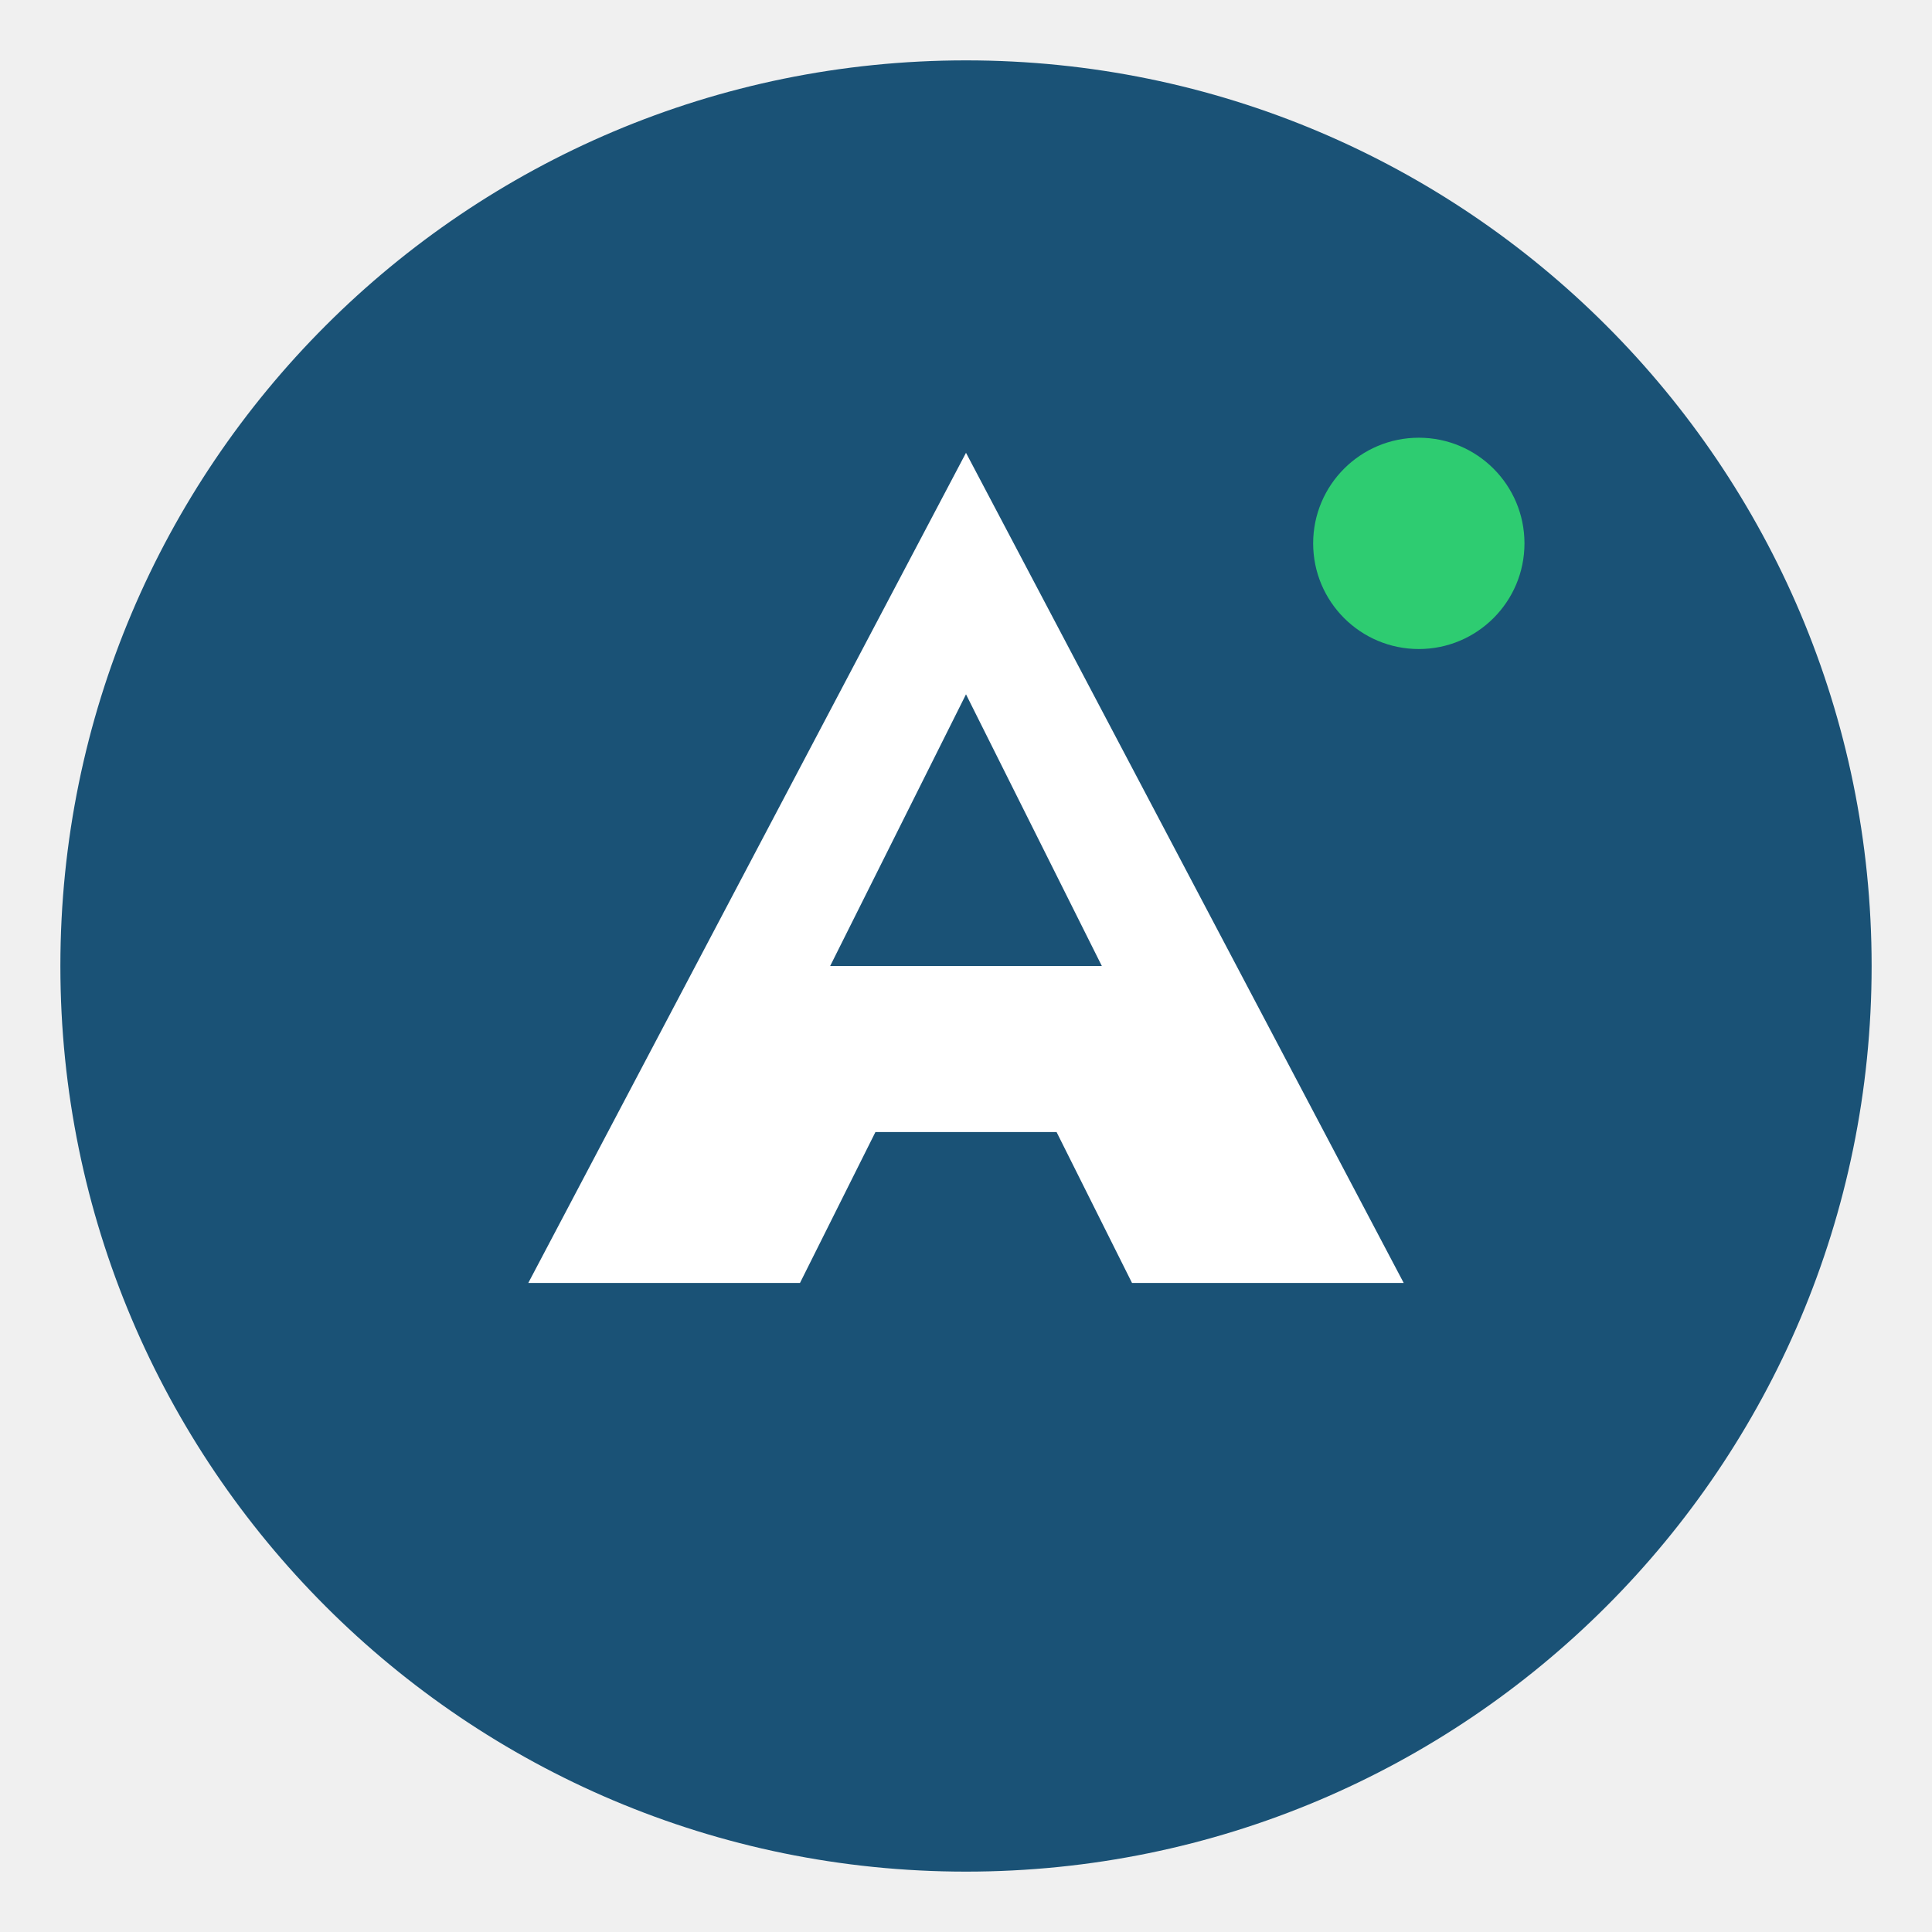
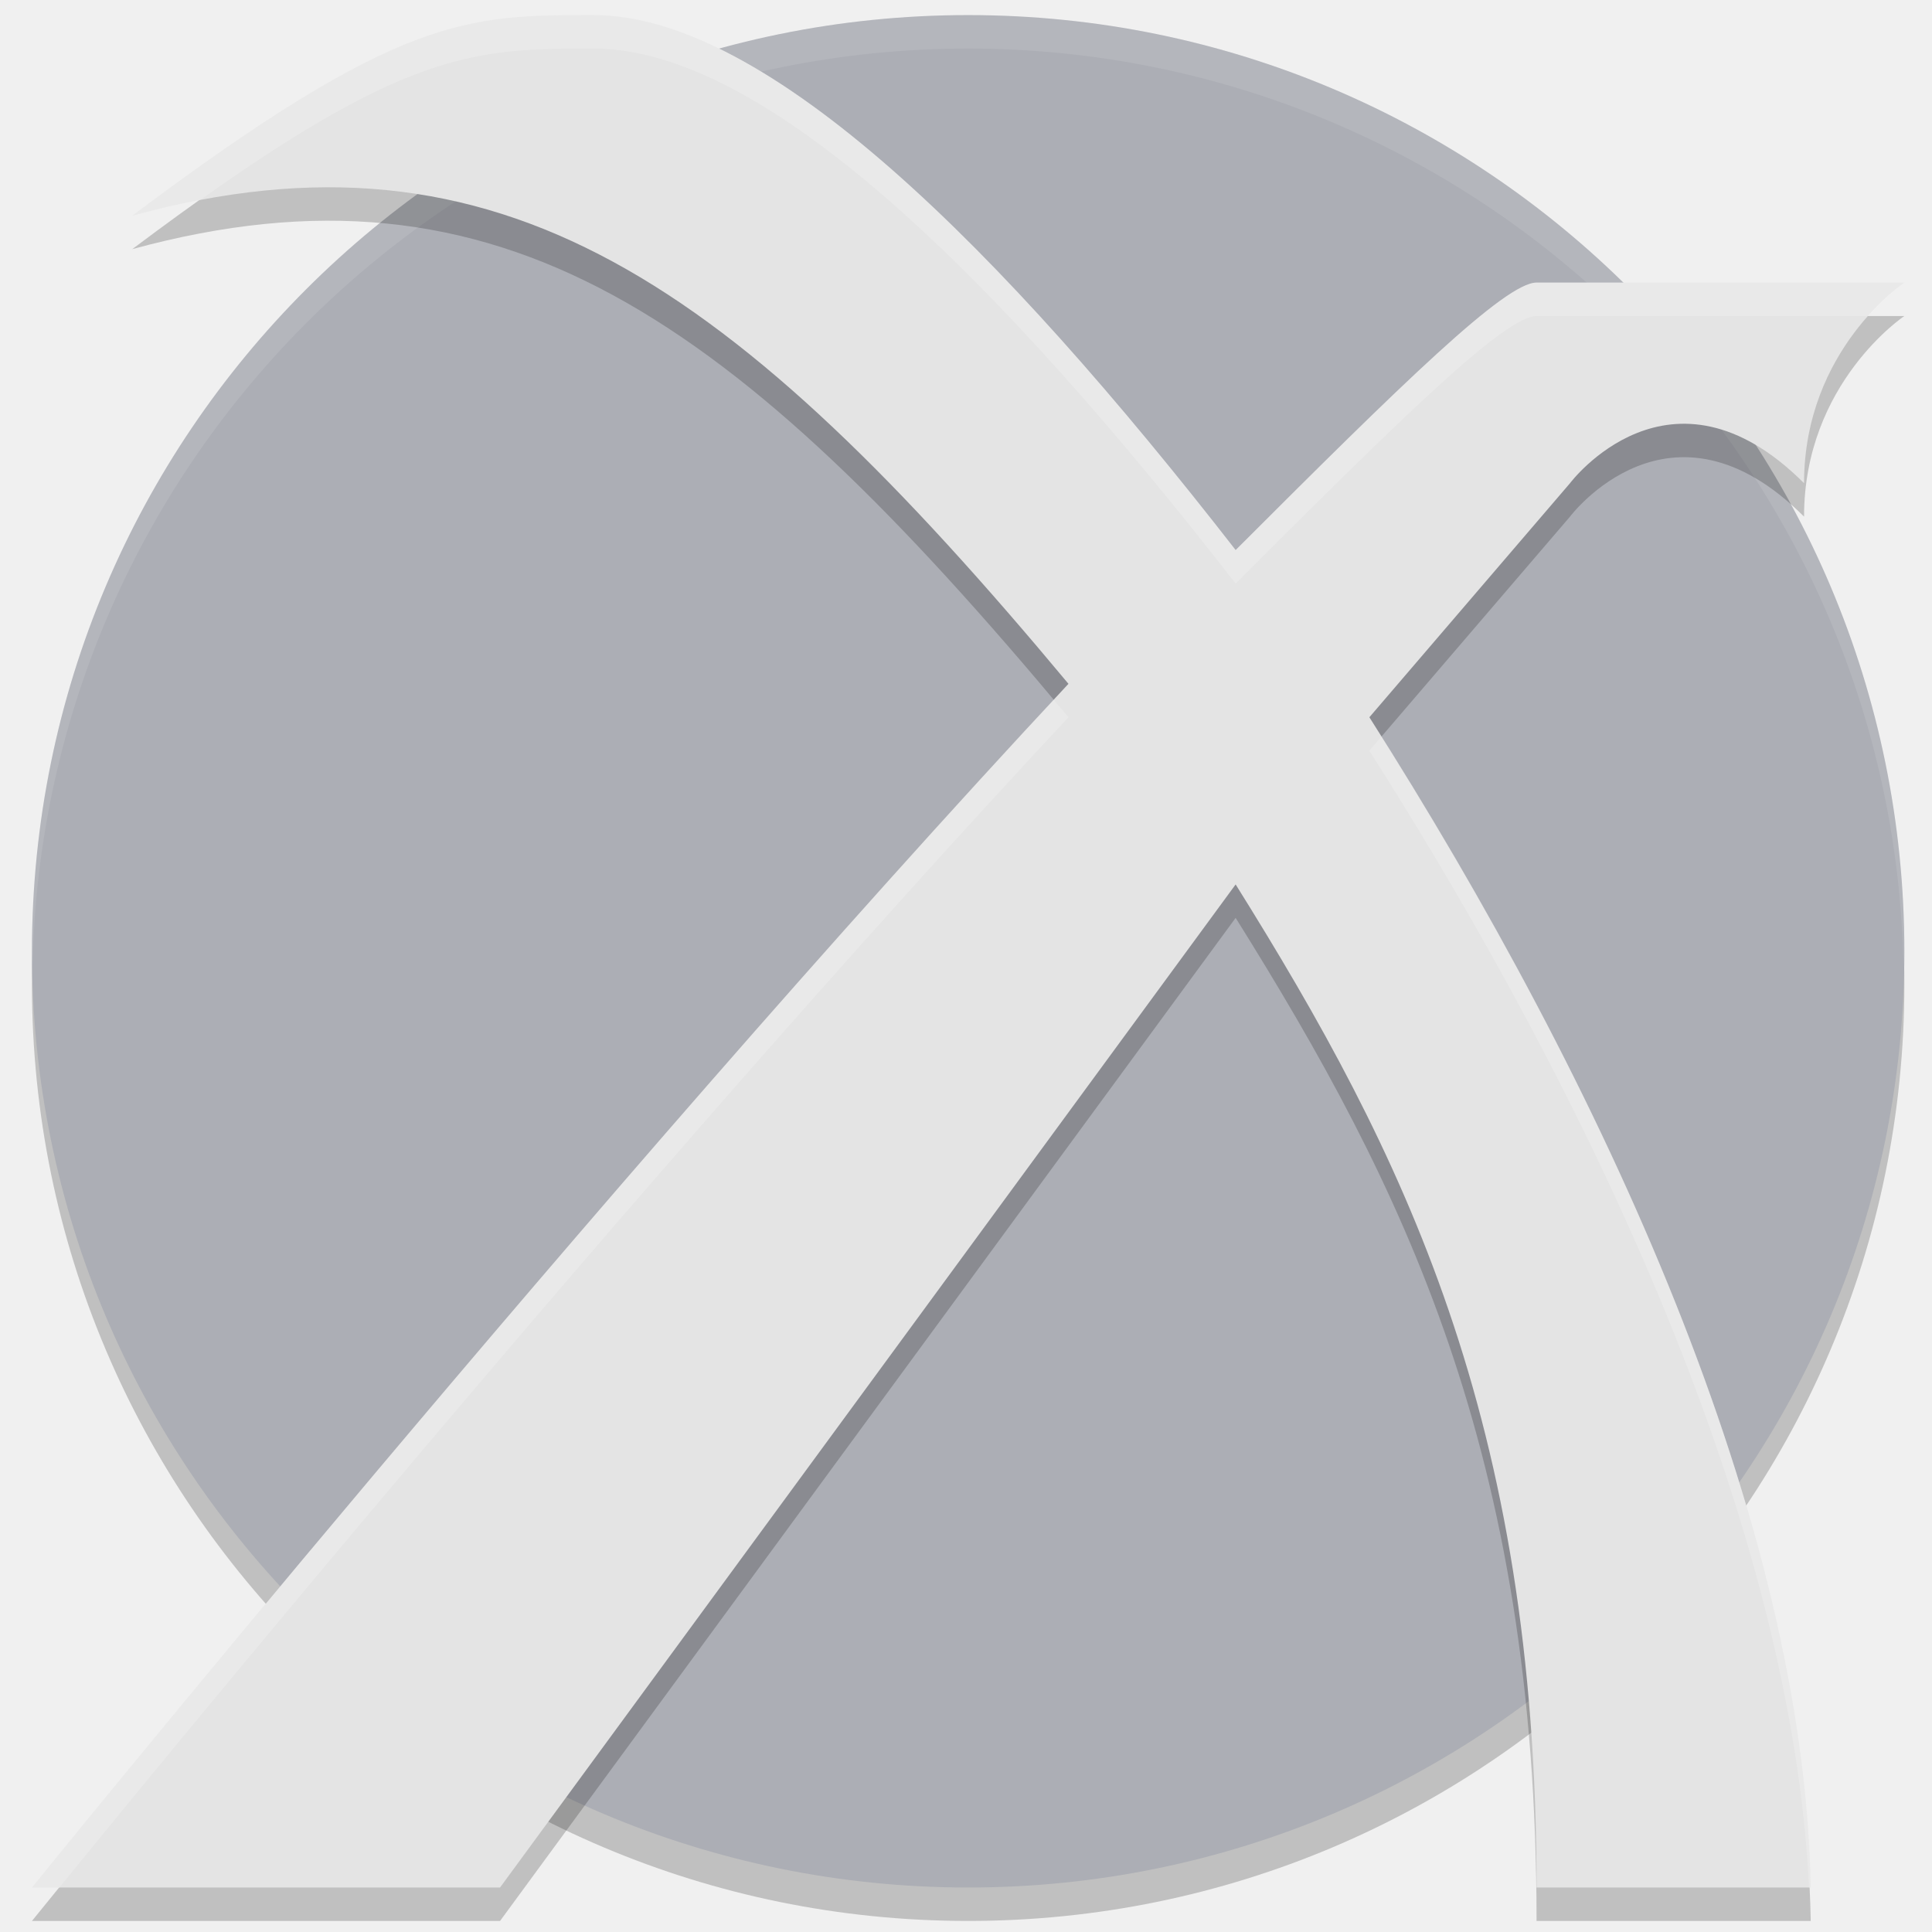
- <svg xmlns="http://www.w3.org/2000/svg" viewBox="0 0 256 256" width="256" height="256">
-   <circle cx="128" cy="128" r="120" fill="#1a5276" />
-   <path fill="#fff" d="M70 170 128 60l58 110h-36l-10-20H116l-10 20H70zm58-78-18 36h36l-18-36z" />
-   <circle cx="188" cy="72" r="14" fill="#2ecc71" />
+ <svg xmlns="http://www.w3.org/2000/svg" id="svg14" viewBox="0 0 512 512" width="512" height="512">
+   <circle id="circle2" cx="256.57" cy="260.966" r="248.105" style="opacity:.2;stroke-width:8.861" />
+   <circle id="circle4" cx="256.57" cy="252.105" r="248.105" style="fill:#acaeb5;stroke-width:8.861" />
+   <path id="path6" d="M256.57 4A248.105 248.105 0 0 0 8.465 252.105a248 248 0 0 0 .156 4.362A248.105 248.105 0 0 1 256.57 12.86a248.105 248.105 0 0 1 247.88 243.606 248 248 0 0 0 .225-4.362A248.105 248.105 0 0 0 256.57 4" style="opacity:.1;fill:#fff;stroke-width:8.861" />
+   <path id="path8" d="M157.328 12.86c-33.671 0-51.393 0-122.28 53.166 97.47-26.582 159.496 17.722 248.105 124.053C159.1 322.993 8.465 509.072 8.465 509.072h124.053l194.94-265.827c44.304 70.887 79.748 141.774 79.748 265.827h72.66c-1.773-97.47-54.938-212.662-116.965-310.132l53.166-62.026s26.582-35.444 62.026 0c0-35.444 26.583-53.166 26.583-53.166h-97.47c-8.289 0-35.444 26.583-79.748 70.887C265.43 74.887 203.405 12.861 157.328 12.861" style="opacity:.2;stroke-width:8.861" />
+   <path id="path10" d="M157.328 4c-33.671 0-51.393 0-122.28 53.165 97.47-26.582 159.496 17.722 248.105 124.053C159.1 314.132 8.465 500.211 8.465 500.211h124.053l194.94-265.827c44.304 70.887 79.748 141.774 79.748 265.827h72.66c-1.773-97.47-54.938-212.662-116.965-310.132l53.166-62.026s26.582-35.444 62.026 0c0-35.444 26.583-53.166 26.583-53.166h-97.47c-8.289 0-35.444 26.583-79.748 70.888C265.43 66.026 203.405 4 157.328 4" style="fill:#e4e4e4;stroke-width:8.861" />
+   <path id="path12" d="M157.335 4c-33.671 0-51.4 0-122.287 53.165a235 235 0 0 1 17.998-4.17c55.89-39.69 73.744-40.134 104.29-40.134 46.076 0 108.095 62.026 170.122 141.774 44.304-44.304 71.46-70.887 79.748-70.887h87.9c5.184-5.806 9.57-8.86 9.57-8.86h-97.47c-8.289 0-35.444 26.582-79.748 70.887C265.43 66.026 203.412 4 157.335 4M279.26 185.493C155.96 318.097 8.465 500.21 8.465 500.21h7.251c19.073-23.465 152.208-186.673 267.437-310.132-1.322-1.586-2.584-3.028-3.894-4.586m86.792 9.76-3.15 3.687c60.168 94.55 111.855 205.722 116.525 301.27h.432c-1.741-95.78-53.17-208.582-113.807-304.956" style="opacity:.2;fill:#fff;stroke-width:8.861" />
</svg>
